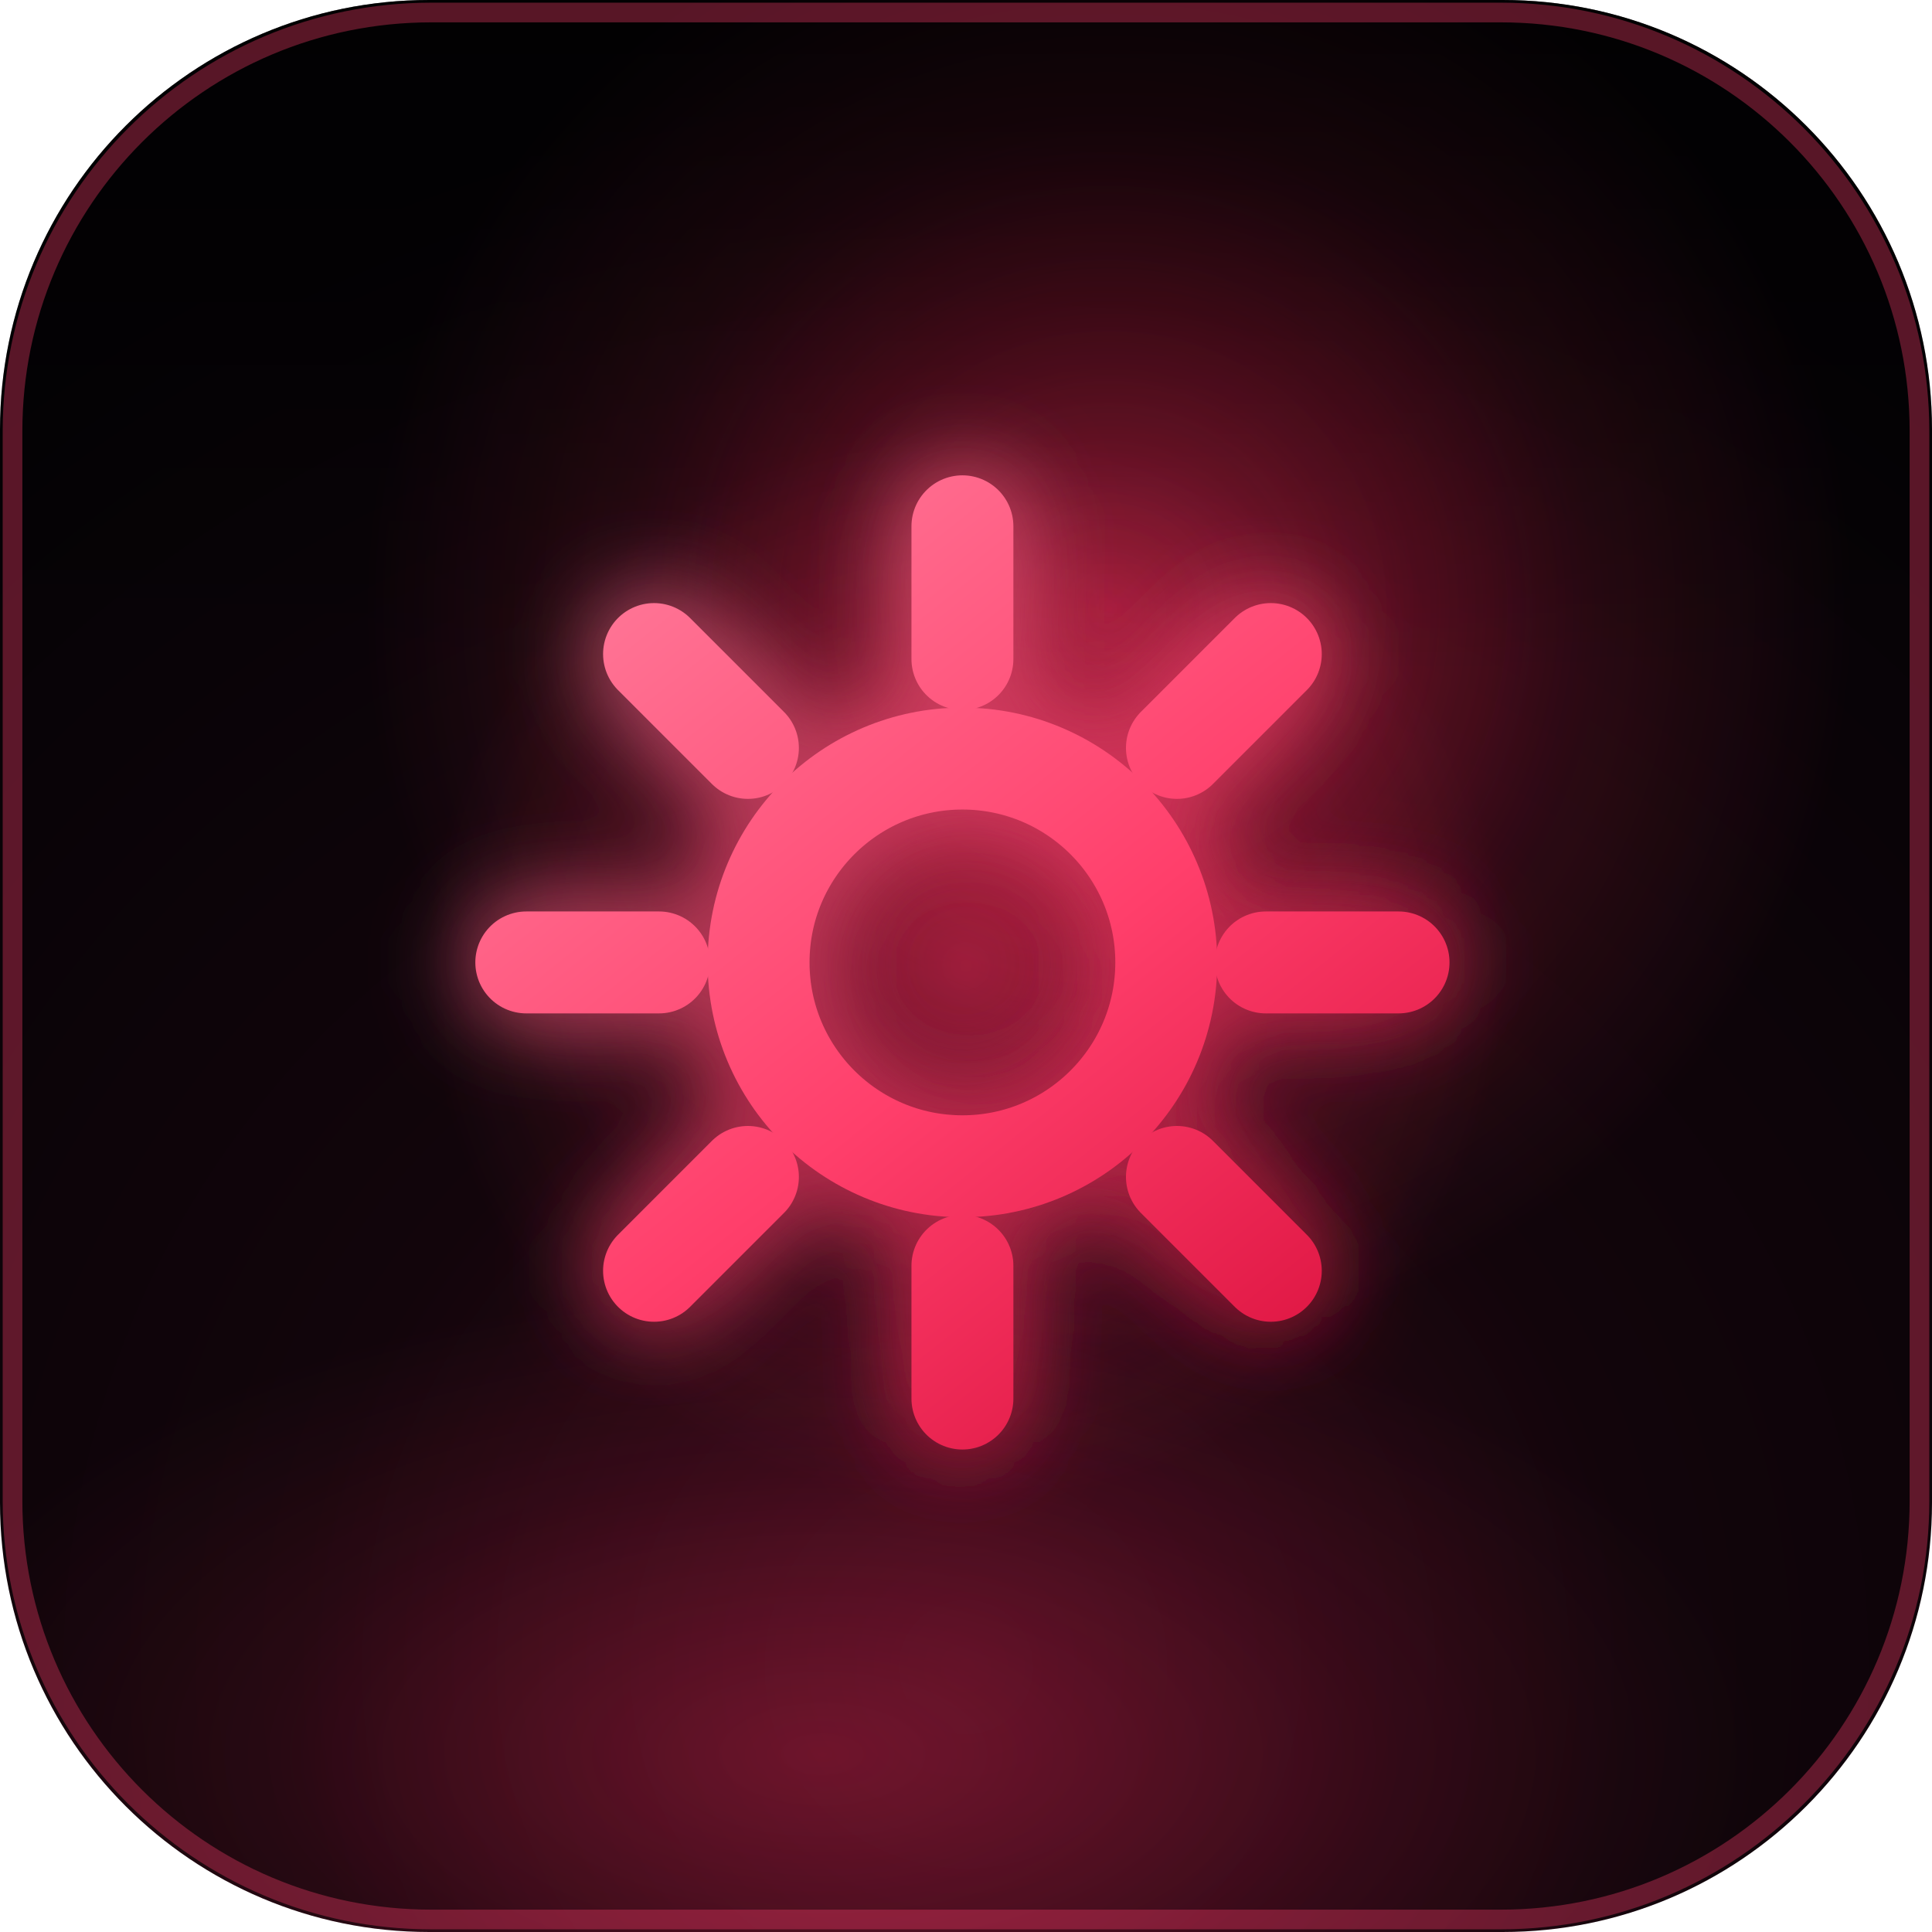
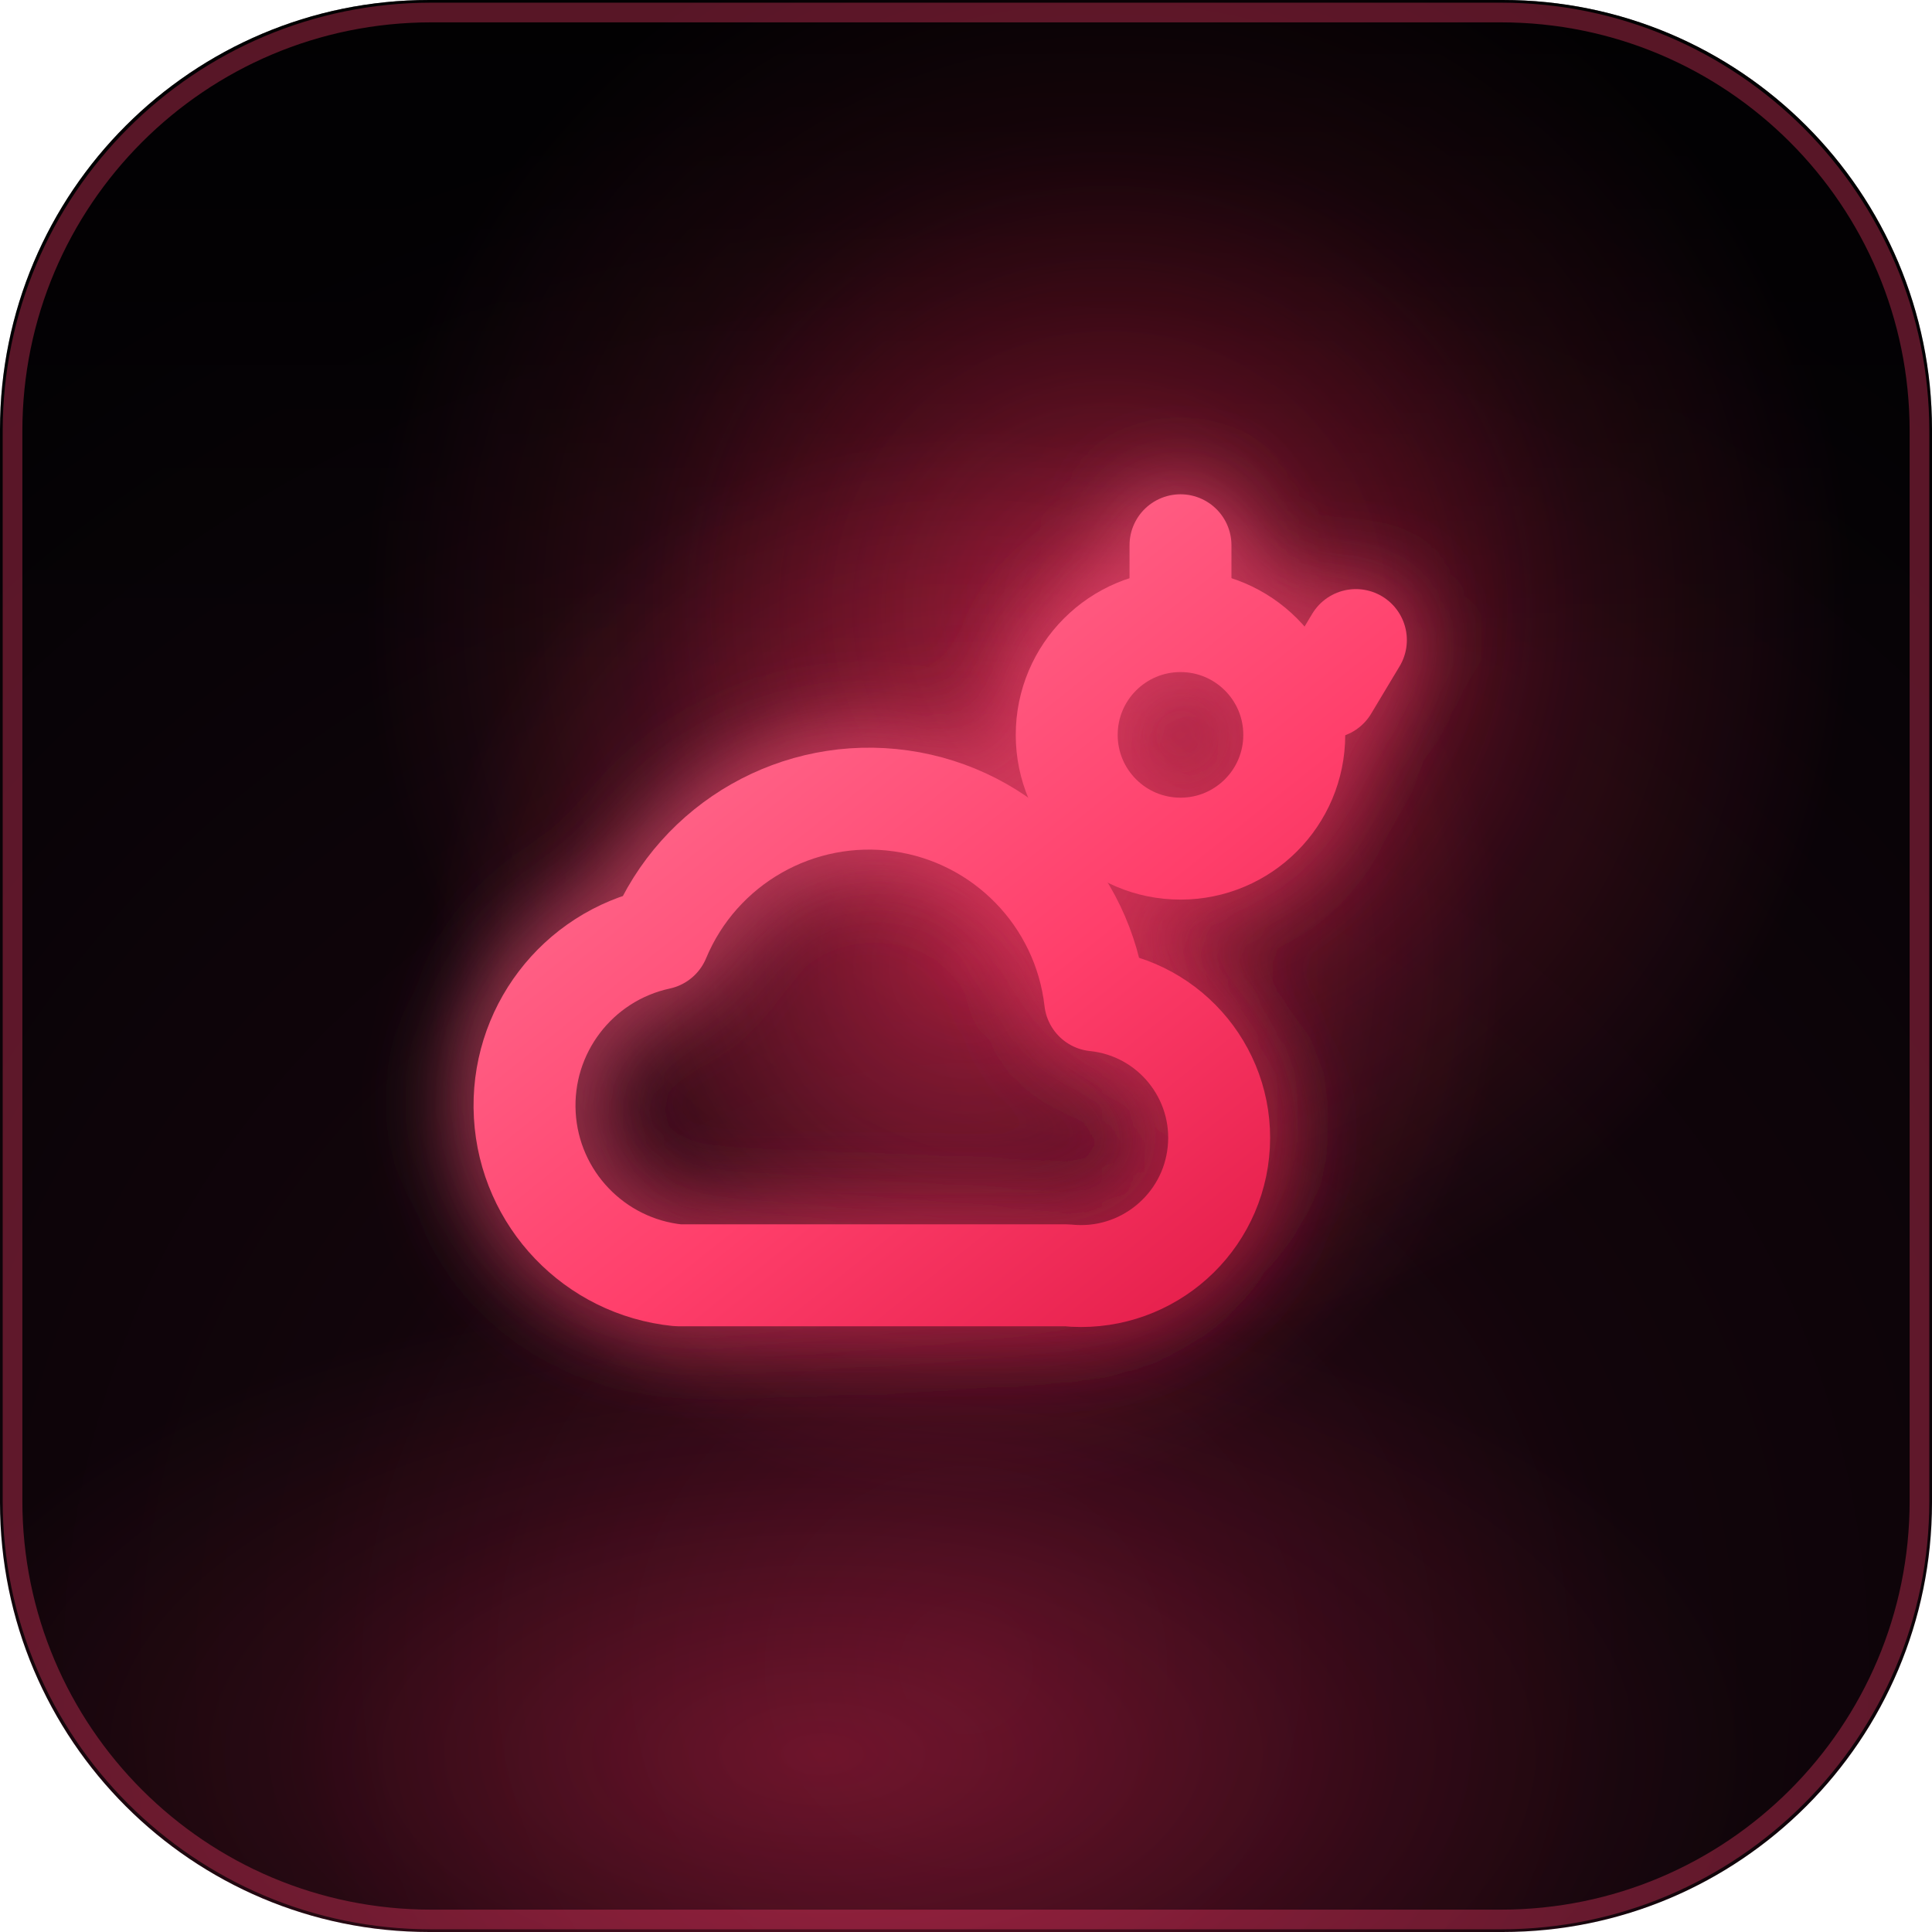
<svg xmlns="http://www.w3.org/2000/svg" width="512" height="512" viewBox="0 0 108 108">
  <defs>
    <clipPath id="plateClip">
      <rect width="108" height="108" rx="24" />
    </clipPath>
    <radialGradient id="plate" cx="50%" cy="86%" r="82%">
      <stop offset="0" stop-color="#3a0a1a" />
      <stop offset="0.42" stop-color="#12050b" />
      <stop offset="1" stop-color="#040205" />
    </radialGradient>
    <linearGradient id="topFade" x1="0" y1="0" x2="0" y2="1">
      <stop offset="0" stop-color="#000000" stop-opacity="0.55" />
      <stop offset="0.35" stop-color="#000000" stop-opacity="0" />
    </linearGradient>
    <radialGradient id="moon" cx="50%" cy="50%" r="50%">
      <stop offset="0" stop-color="#ff2f5d" stop-opacity="0.8" />
      <stop offset="0.6" stop-color="#a30a26" stop-opacity="0.45" />
      <stop offset="1" stop-color="#a30a26" stop-opacity="0" />
    </radialGradient>
    <radialGradient id="bloom" cx="50%" cy="50%" r="50%">
      <stop offset="0" stop-color="#ff2f5d" stop-opacity="0.55" />
      <stop offset="0.6" stop-color="#ff2f5d" stop-opacity="0.16" />
      <stop offset="1" stop-color="#ff2f5d" stop-opacity="0" />
    </radialGradient>
    <linearGradient id="glyph" gradientUnits="userSpaceOnUse" x1="4" y1="2" x2="20" y2="22">
      <stop offset="0" stop-color="#ff7e9d" />
      <stop offset="0.55" stop-color="#ff3f6b" />
      <stop offset="1" stop-color="#d90f3c" />
    </linearGradient>
    <filter id="glow" x="-40%" y="-40%" width="180%" height="180%">
      <feGaussianBlur stdDeviation="1.0" result="b" />
      <feMerge>
        <feMergeNode in="b" />
        <feMergeNode in="b" />
      </feMerge>
    </filter>
  </defs>
  <rect width="108" height="108" rx="24" fill="url(#plate)" />
  <g clip-path="url(#plateClip)">
    <g>
      <circle cx="62" cy="34" r="42" fill="url(#bloom)" opacity="0.92" />
      <circle cx="62" cy="34" r="27" fill="url(#moon)" opacity="0.30" />
      <ellipse cx="46" cy="98" rx="52" ry="26" fill="url(#bloom)" opacity="0.55" />
    </g>
  </g>
  <rect width="108" height="108" rx="24" fill="url(#topFade)" />
  <rect x="0.7" y="0.7" width="106.6" height="106.6" rx="23.4" fill="none" stroke="#ff3f6b" stroke-width="1.1" opacity="0.34" />
  <g>
    <circle cx="54" cy="54" r="30" fill="url(#bloom)" opacity="0.85" />
    <g transform="translate(22 22) scale(2.65)">
      <g filter="url(#glow)" opacity="0.55">
        <g fill="none" stroke="url(#glyph)" stroke-width="2.15" stroke-linecap="round" stroke-linejoin="round">
-           <circle cx="12" cy="12" r="4.3" />
-           <path d="M18.4 12L21.2 12" />
-           <path d="M16.525 16.525L18.505 18.505" />
-           <path d="M12 18.4L12 21.2" />
-           <path d="M7.475 16.525L5.495 18.505" />
-           <path d="M5.6 12L2.8 12" />
-           <path d="M7.475 7.475L5.495 5.495" />
-           <path d="M12 5.6L12 2.8" />
-           <path d="M16.525 7.475L18.505 5.495" />
+           <circle cx="16.6" cy="7.2" r="2.4" />
+           <path d="M16.6 3.2L16.6 4.3" />
+           <path d="M20.3 5.2L19.7 6.2" />
+           <path d="M6 18.6a3.6 3.6 0 0 1-.4-7.1 4.8 4.8 0 0 1 9.2 1.3 2.9 2.9 0 0 1-.6 5.8H6Z" />
        </g>
        <g fill="url(#glyph)" />
      </g>
      <g fill="none" stroke="url(#glyph)" stroke-width="2.15" stroke-linecap="round" stroke-linejoin="round">
-         <circle cx="12" cy="12" r="4.3" />
-         <path d="M18.4 12L21.2 12" />
-         <path d="M16.525 16.525L18.505 18.505" />
-         <path d="M12 18.4L12 21.2" />
-         <path d="M7.475 16.525L5.495 18.505" />
-         <path d="M5.6 12L2.8 12" />
-         <path d="M7.475 7.475L5.495 5.495" />
-         <path d="M12 5.6L12 2.8" />
-         <path d="M16.525 7.475L18.505 5.495" />
+         <circle cx="16.6" cy="7.2" r="2.4" />
+         <path d="M16.6 3.2L16.6 4.3" />
+         <path d="M20.3 5.2L19.7 6.2" />
+         <path d="M6 18.6a3.6 3.6 0 0 1-.4-7.1 4.8 4.8 0 0 1 9.2 1.3 2.9 2.9 0 0 1-.6 5.8H6Z" />
      </g>
      <g fill="url(#glyph)" />
    </g>
  </g>
</svg>
